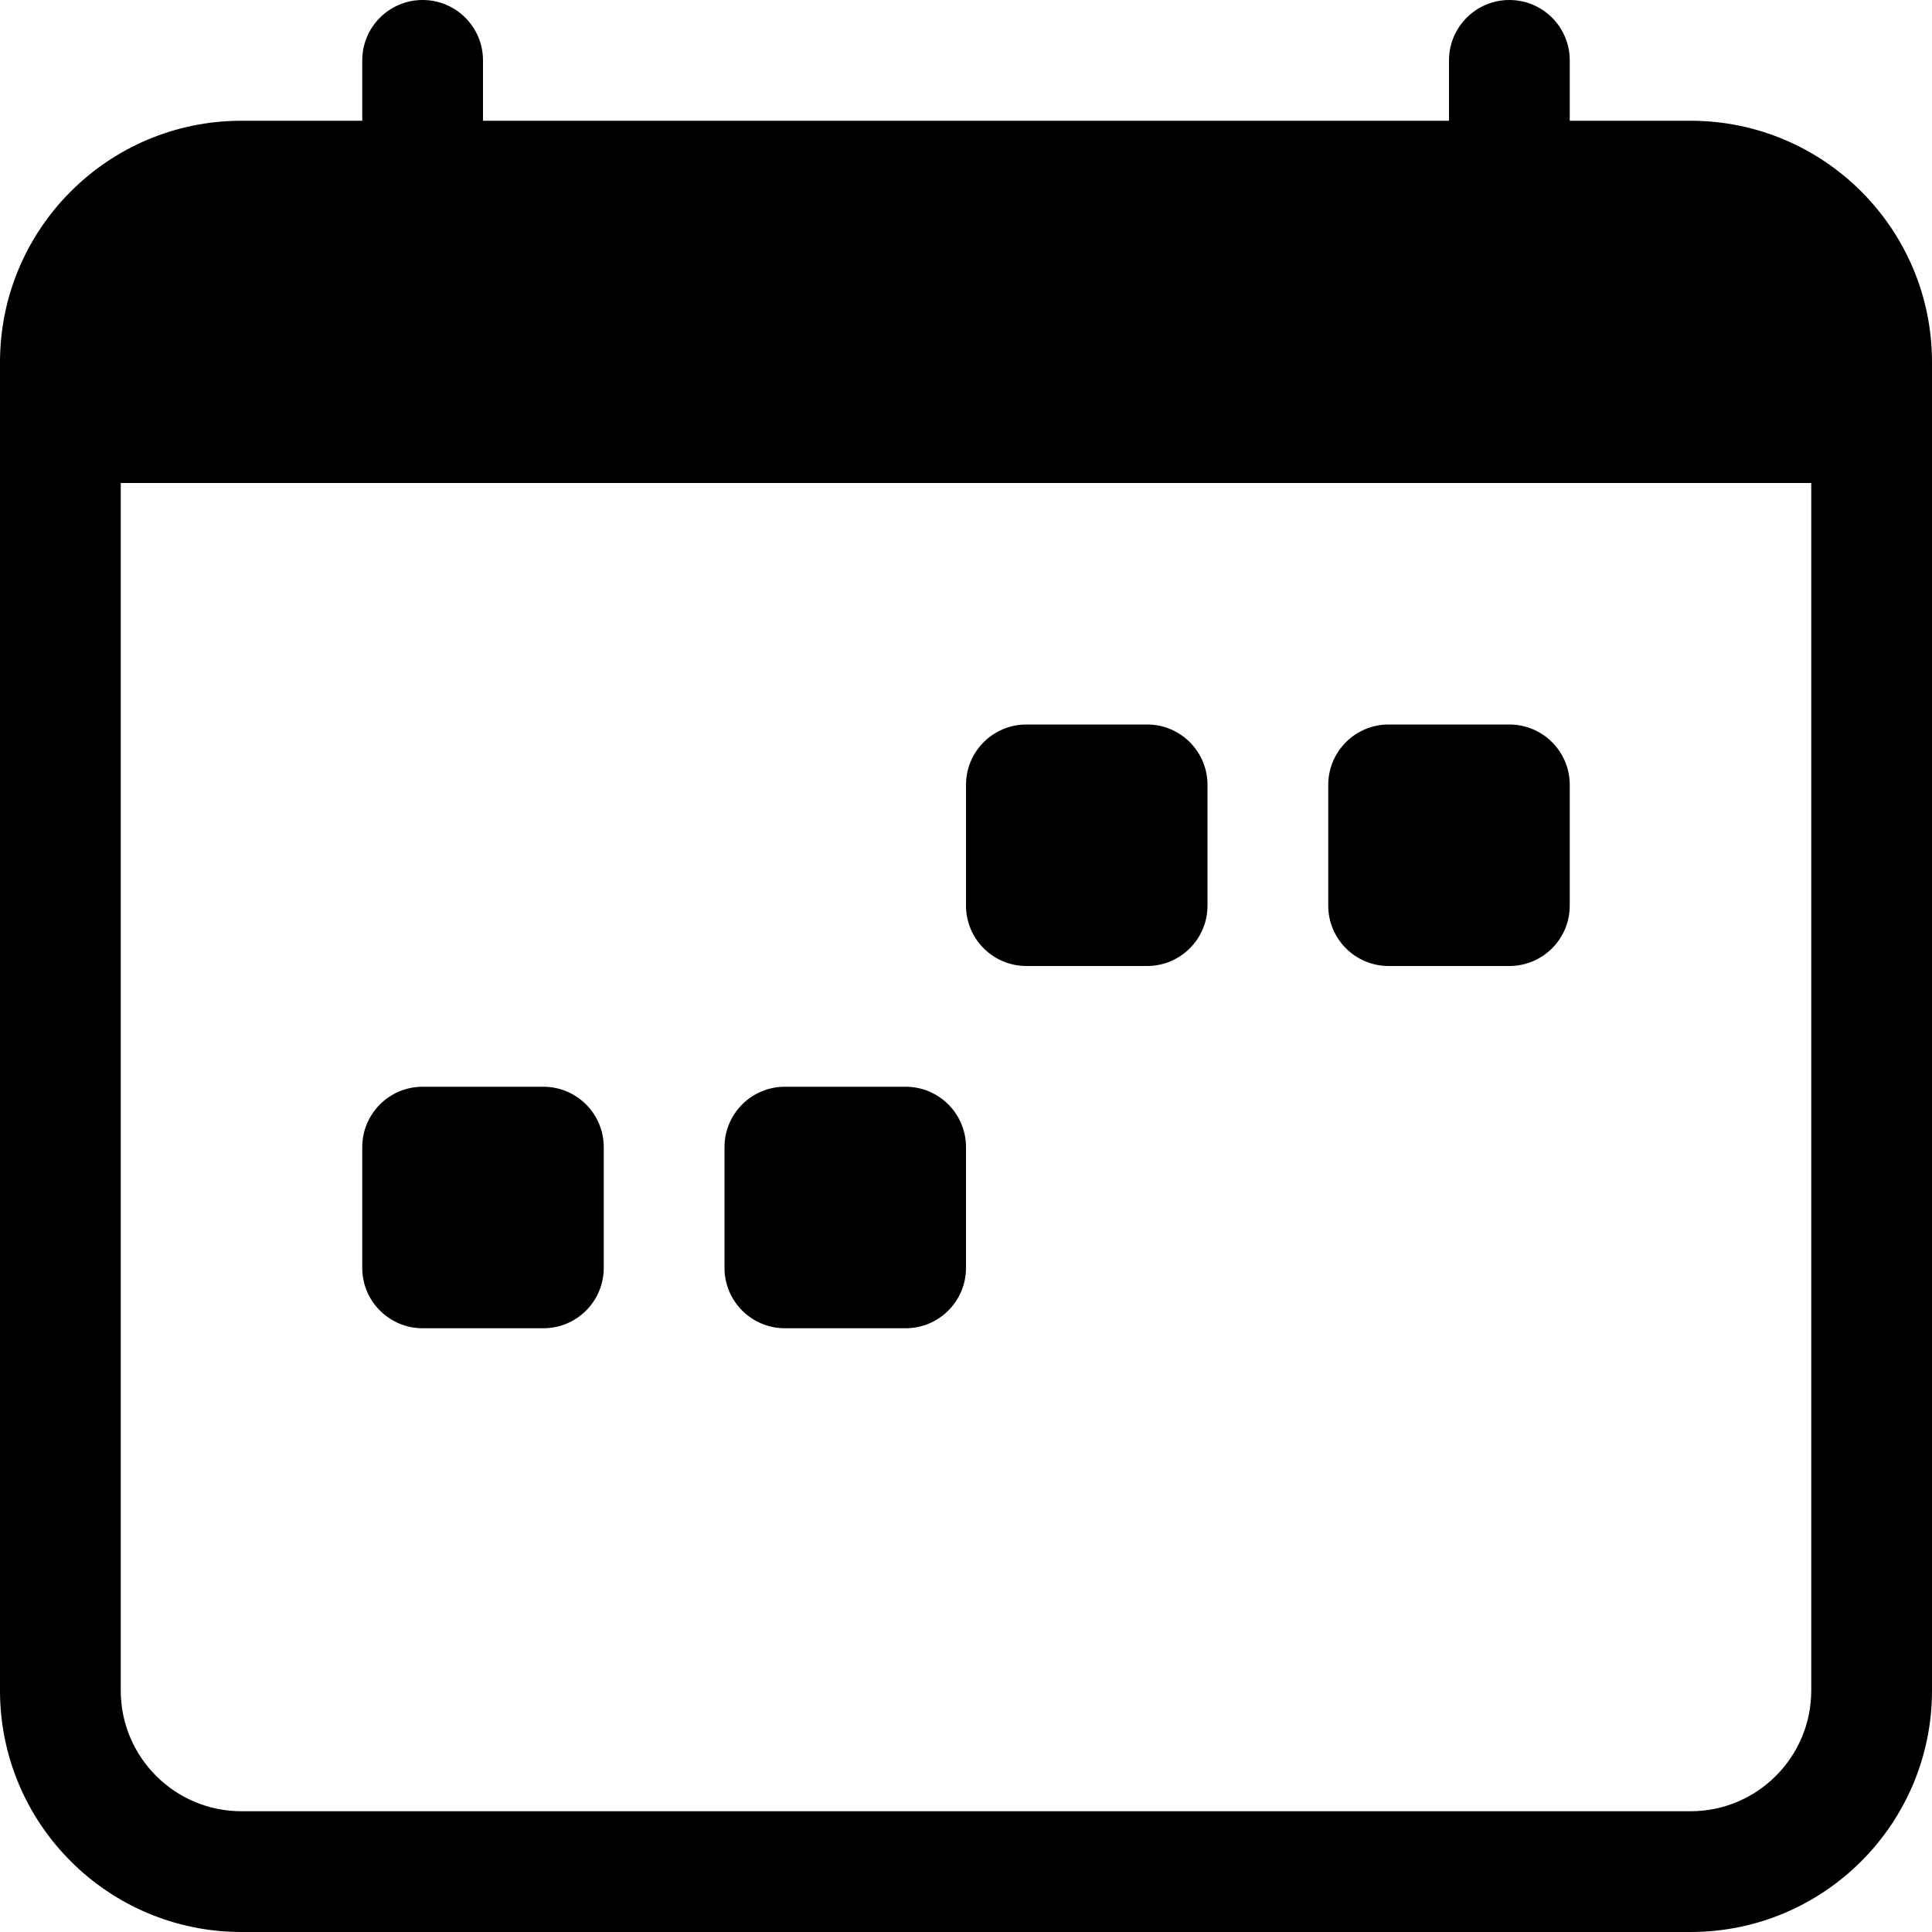
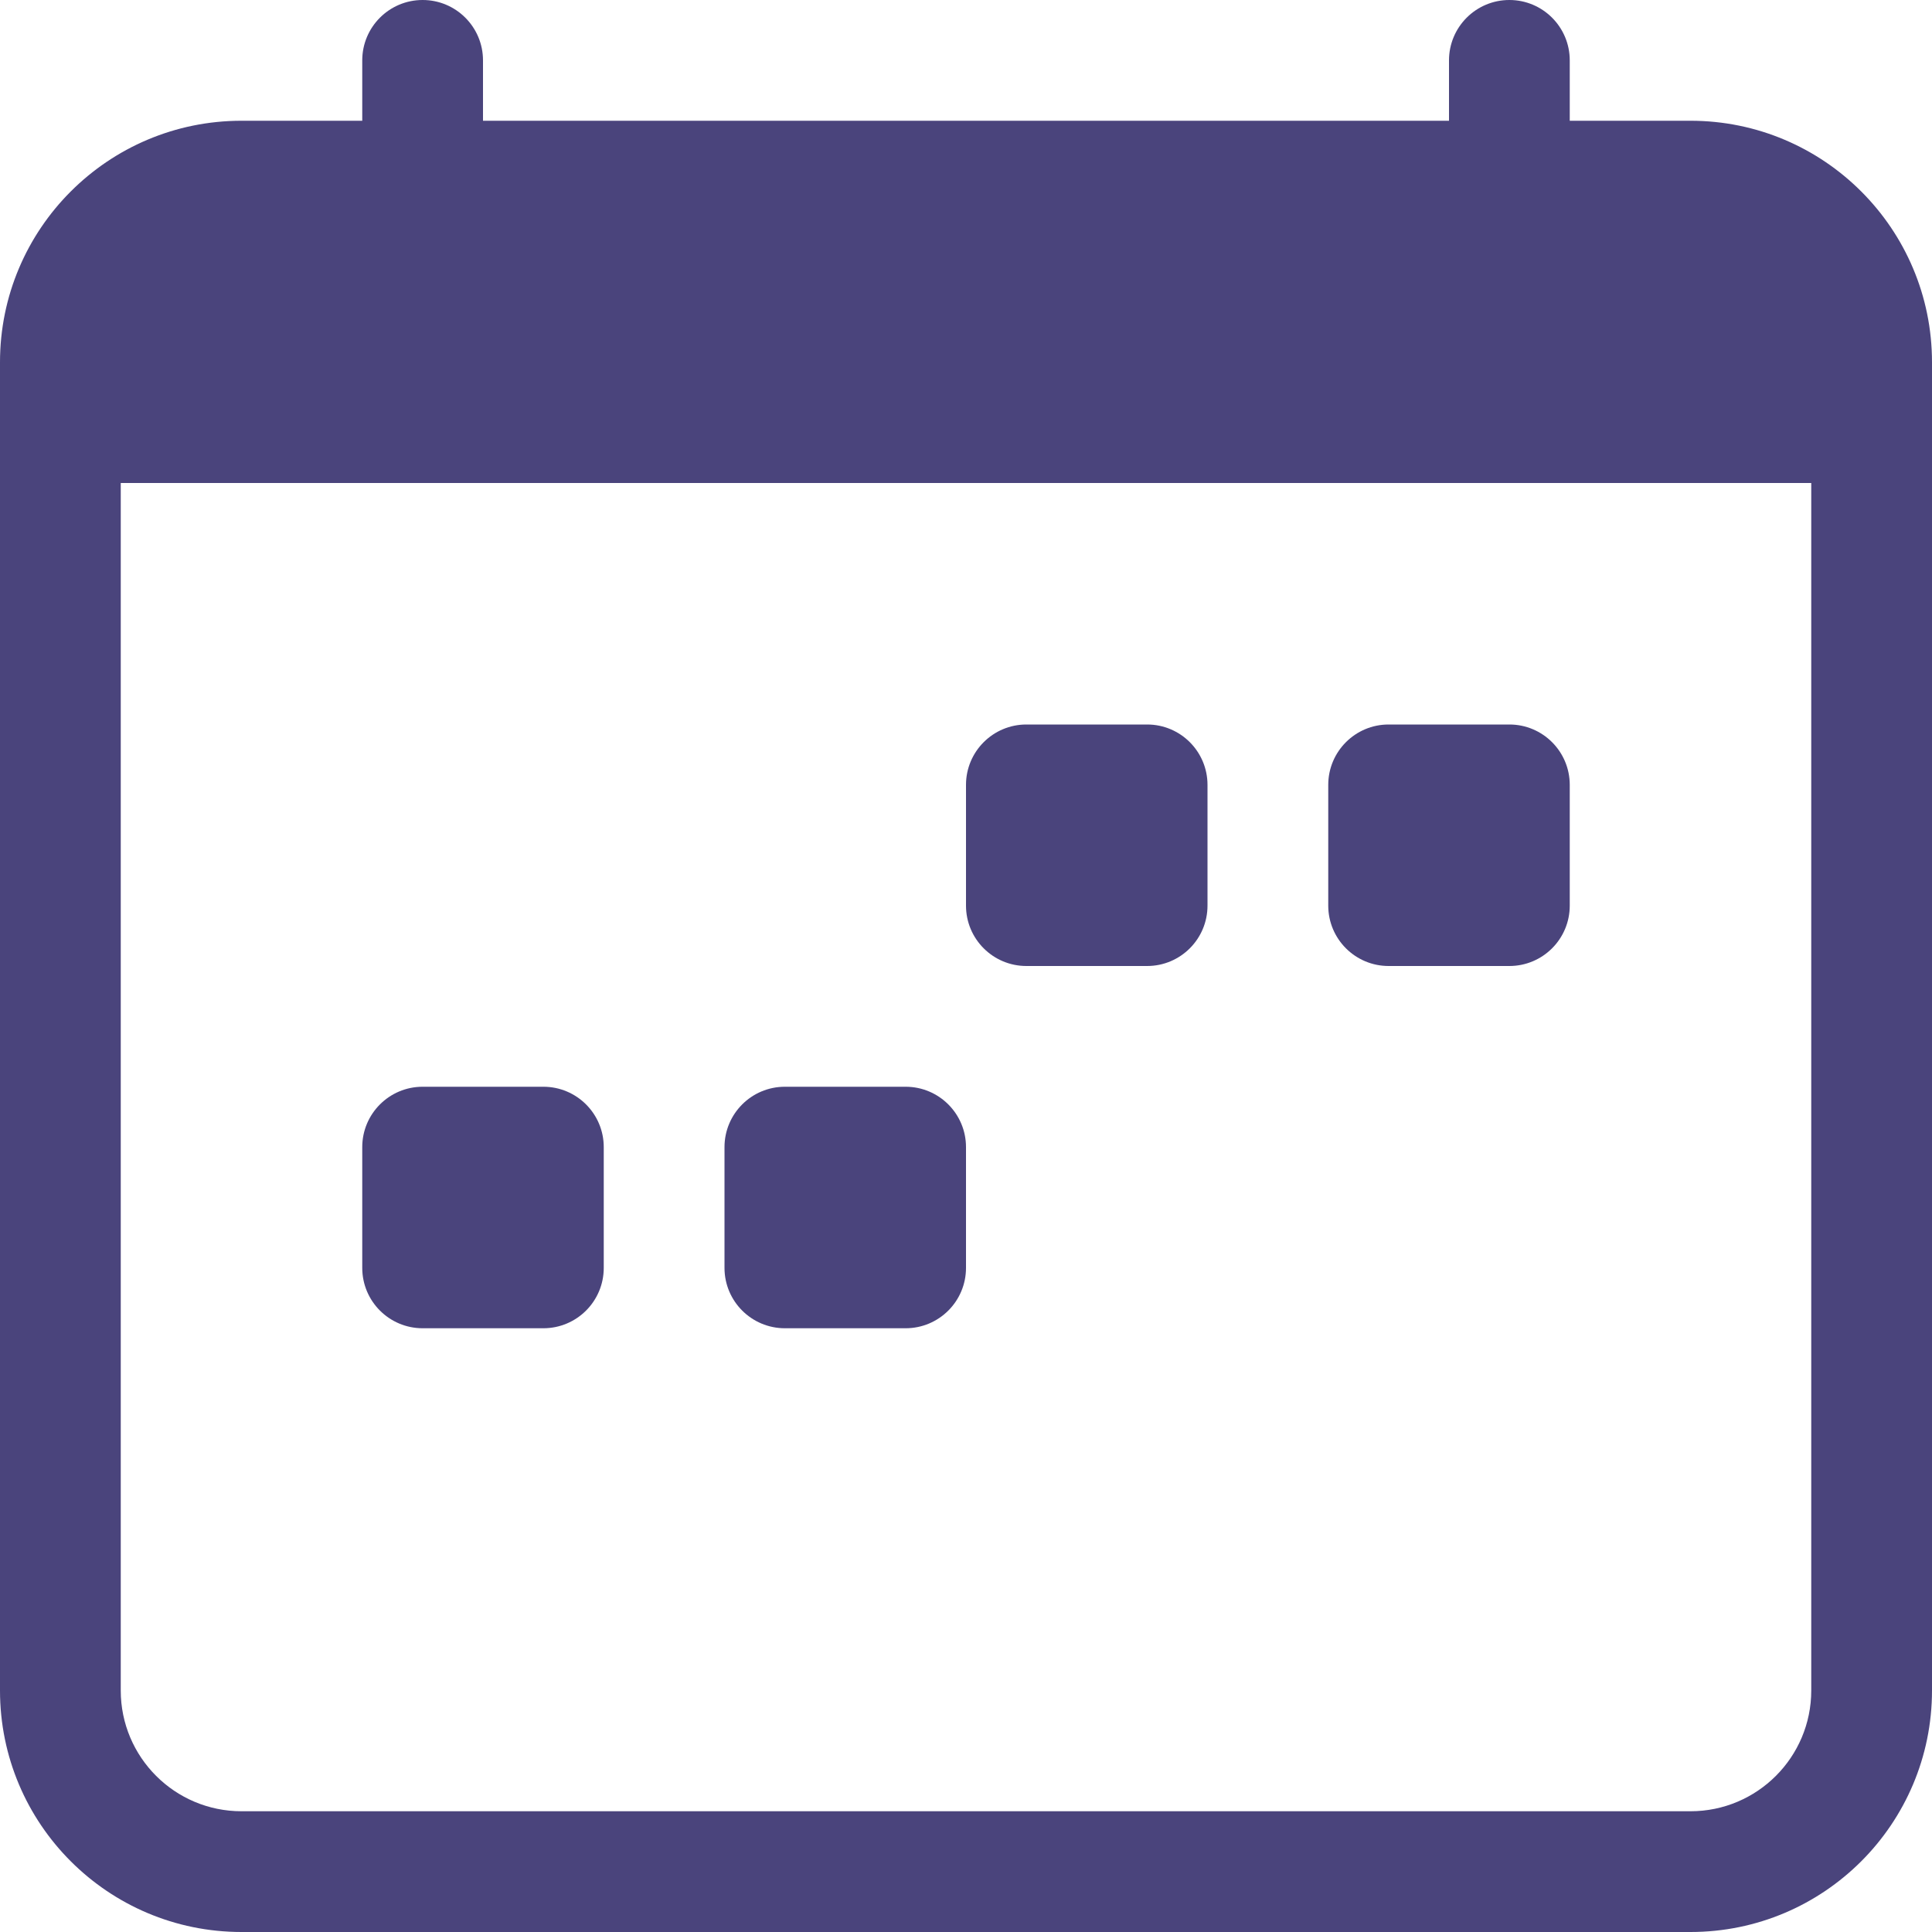
- <svg xmlns="http://www.w3.org/2000/svg" width="16" height="16" fill="currentColor" class="bi bi-calendar-week" viewBox="0 0 16 16">
+ <svg xmlns="http://www.w3.org/2000/svg" width="16" height="16" fill="#4A447C" class="bi bi-calendar-week" viewBox="0 0 16 16">
  <path d="M11 6.5a.5.5 0 0 1 .5-.5h1a.5.5 0 0 1 .5.5v1a.5.5 0 0 1-.5.5h-1a.5.5 0 0 1-.5-.5zm-3 0a.5.5 0 0 1 .5-.5h1a.5.5 0 0 1 .5.5v1a.5.5 0 0 1-.5.5h-1a.5.5 0 0 1-.5-.5zm-5 3a.5.5 0 0 1 .5-.5h1a.5.5 0 0 1 .5.5v1a.5.5 0 0 1-.5.5h-1a.5.5 0 0 1-.5-.5zm3 0a.5.5 0 0 1 .5-.5h1a.5.5 0 0 1 .5.5v1a.5.5 0 0 1-.5.5h-1a.5.5 0 0 1-.5-.5z" />
  <path d="M3.5 0a.5.5 0 0 1 .5.5V1h8V.5a.5.5 0 0 1 1 0V1h1a2 2 0 0 1 2 2v11a2 2 0 0 1-2 2H2a2 2 0 0 1-2-2V3a2 2 0 0 1 2-2h1V.5a.5.5 0 0 1 .5-.5M1 4v10a1 1 0 0 0 1 1h12a1 1 0 0 0 1-1V4z" />
</svg>
